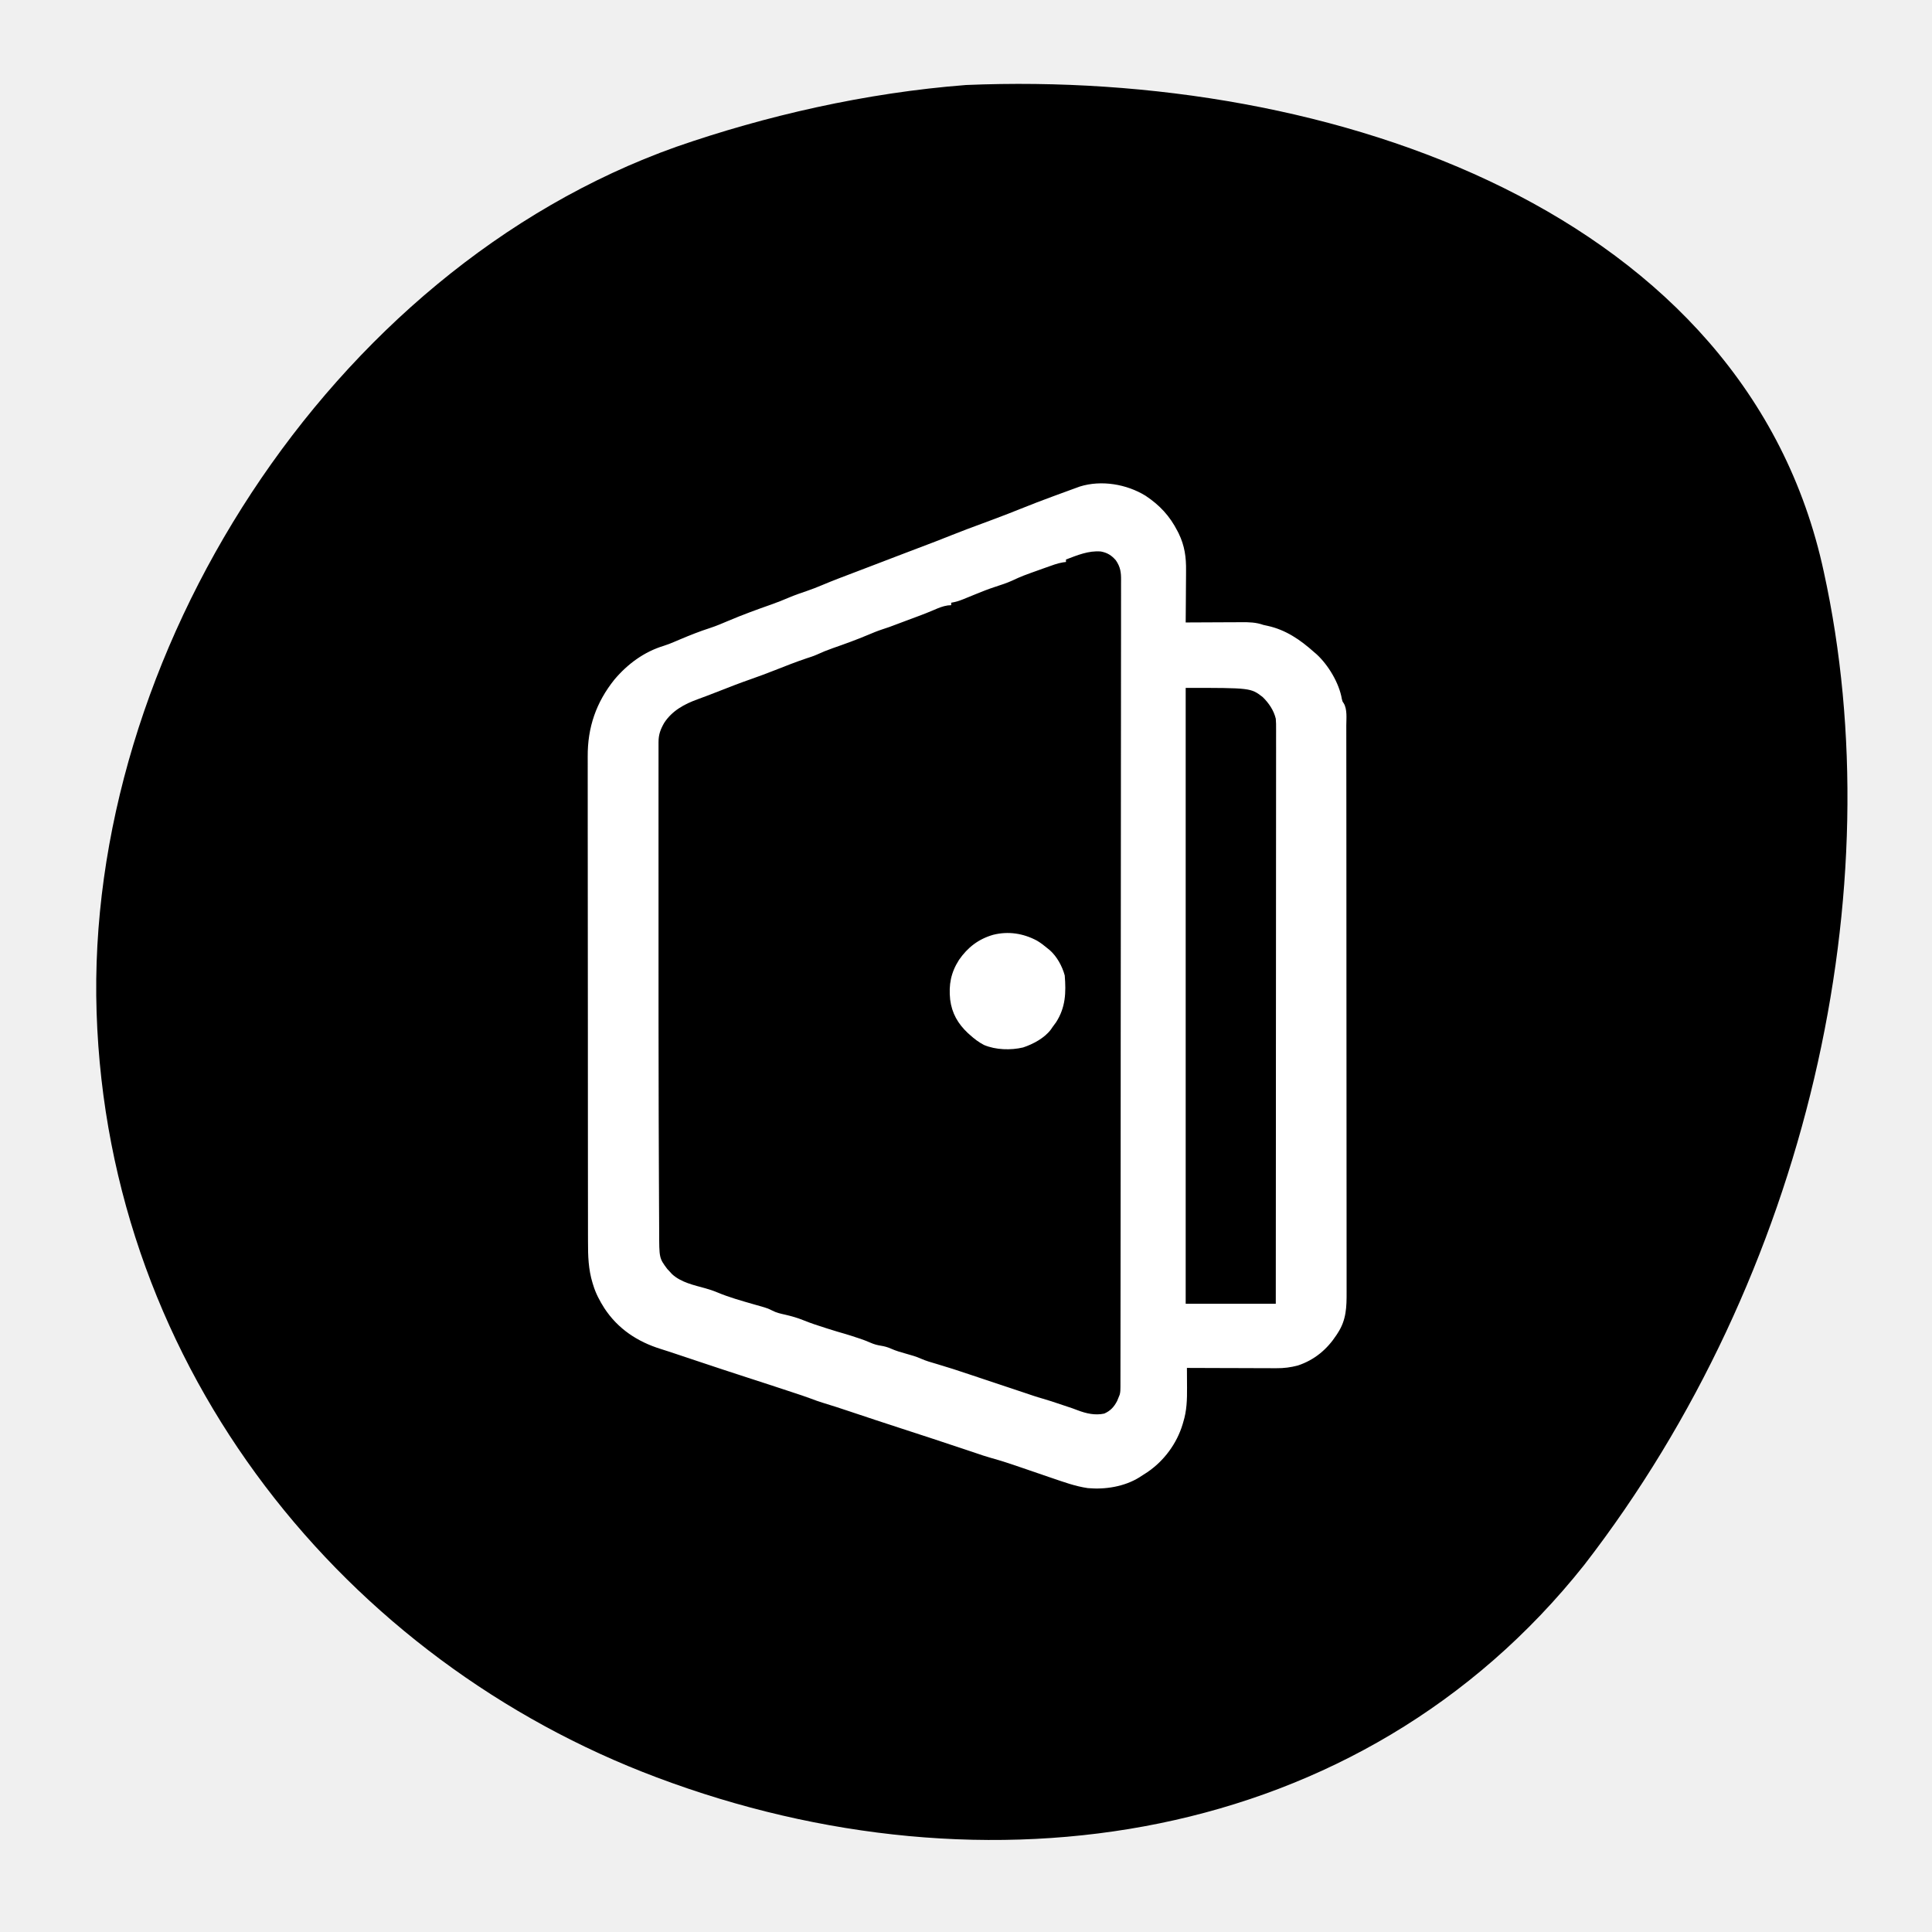
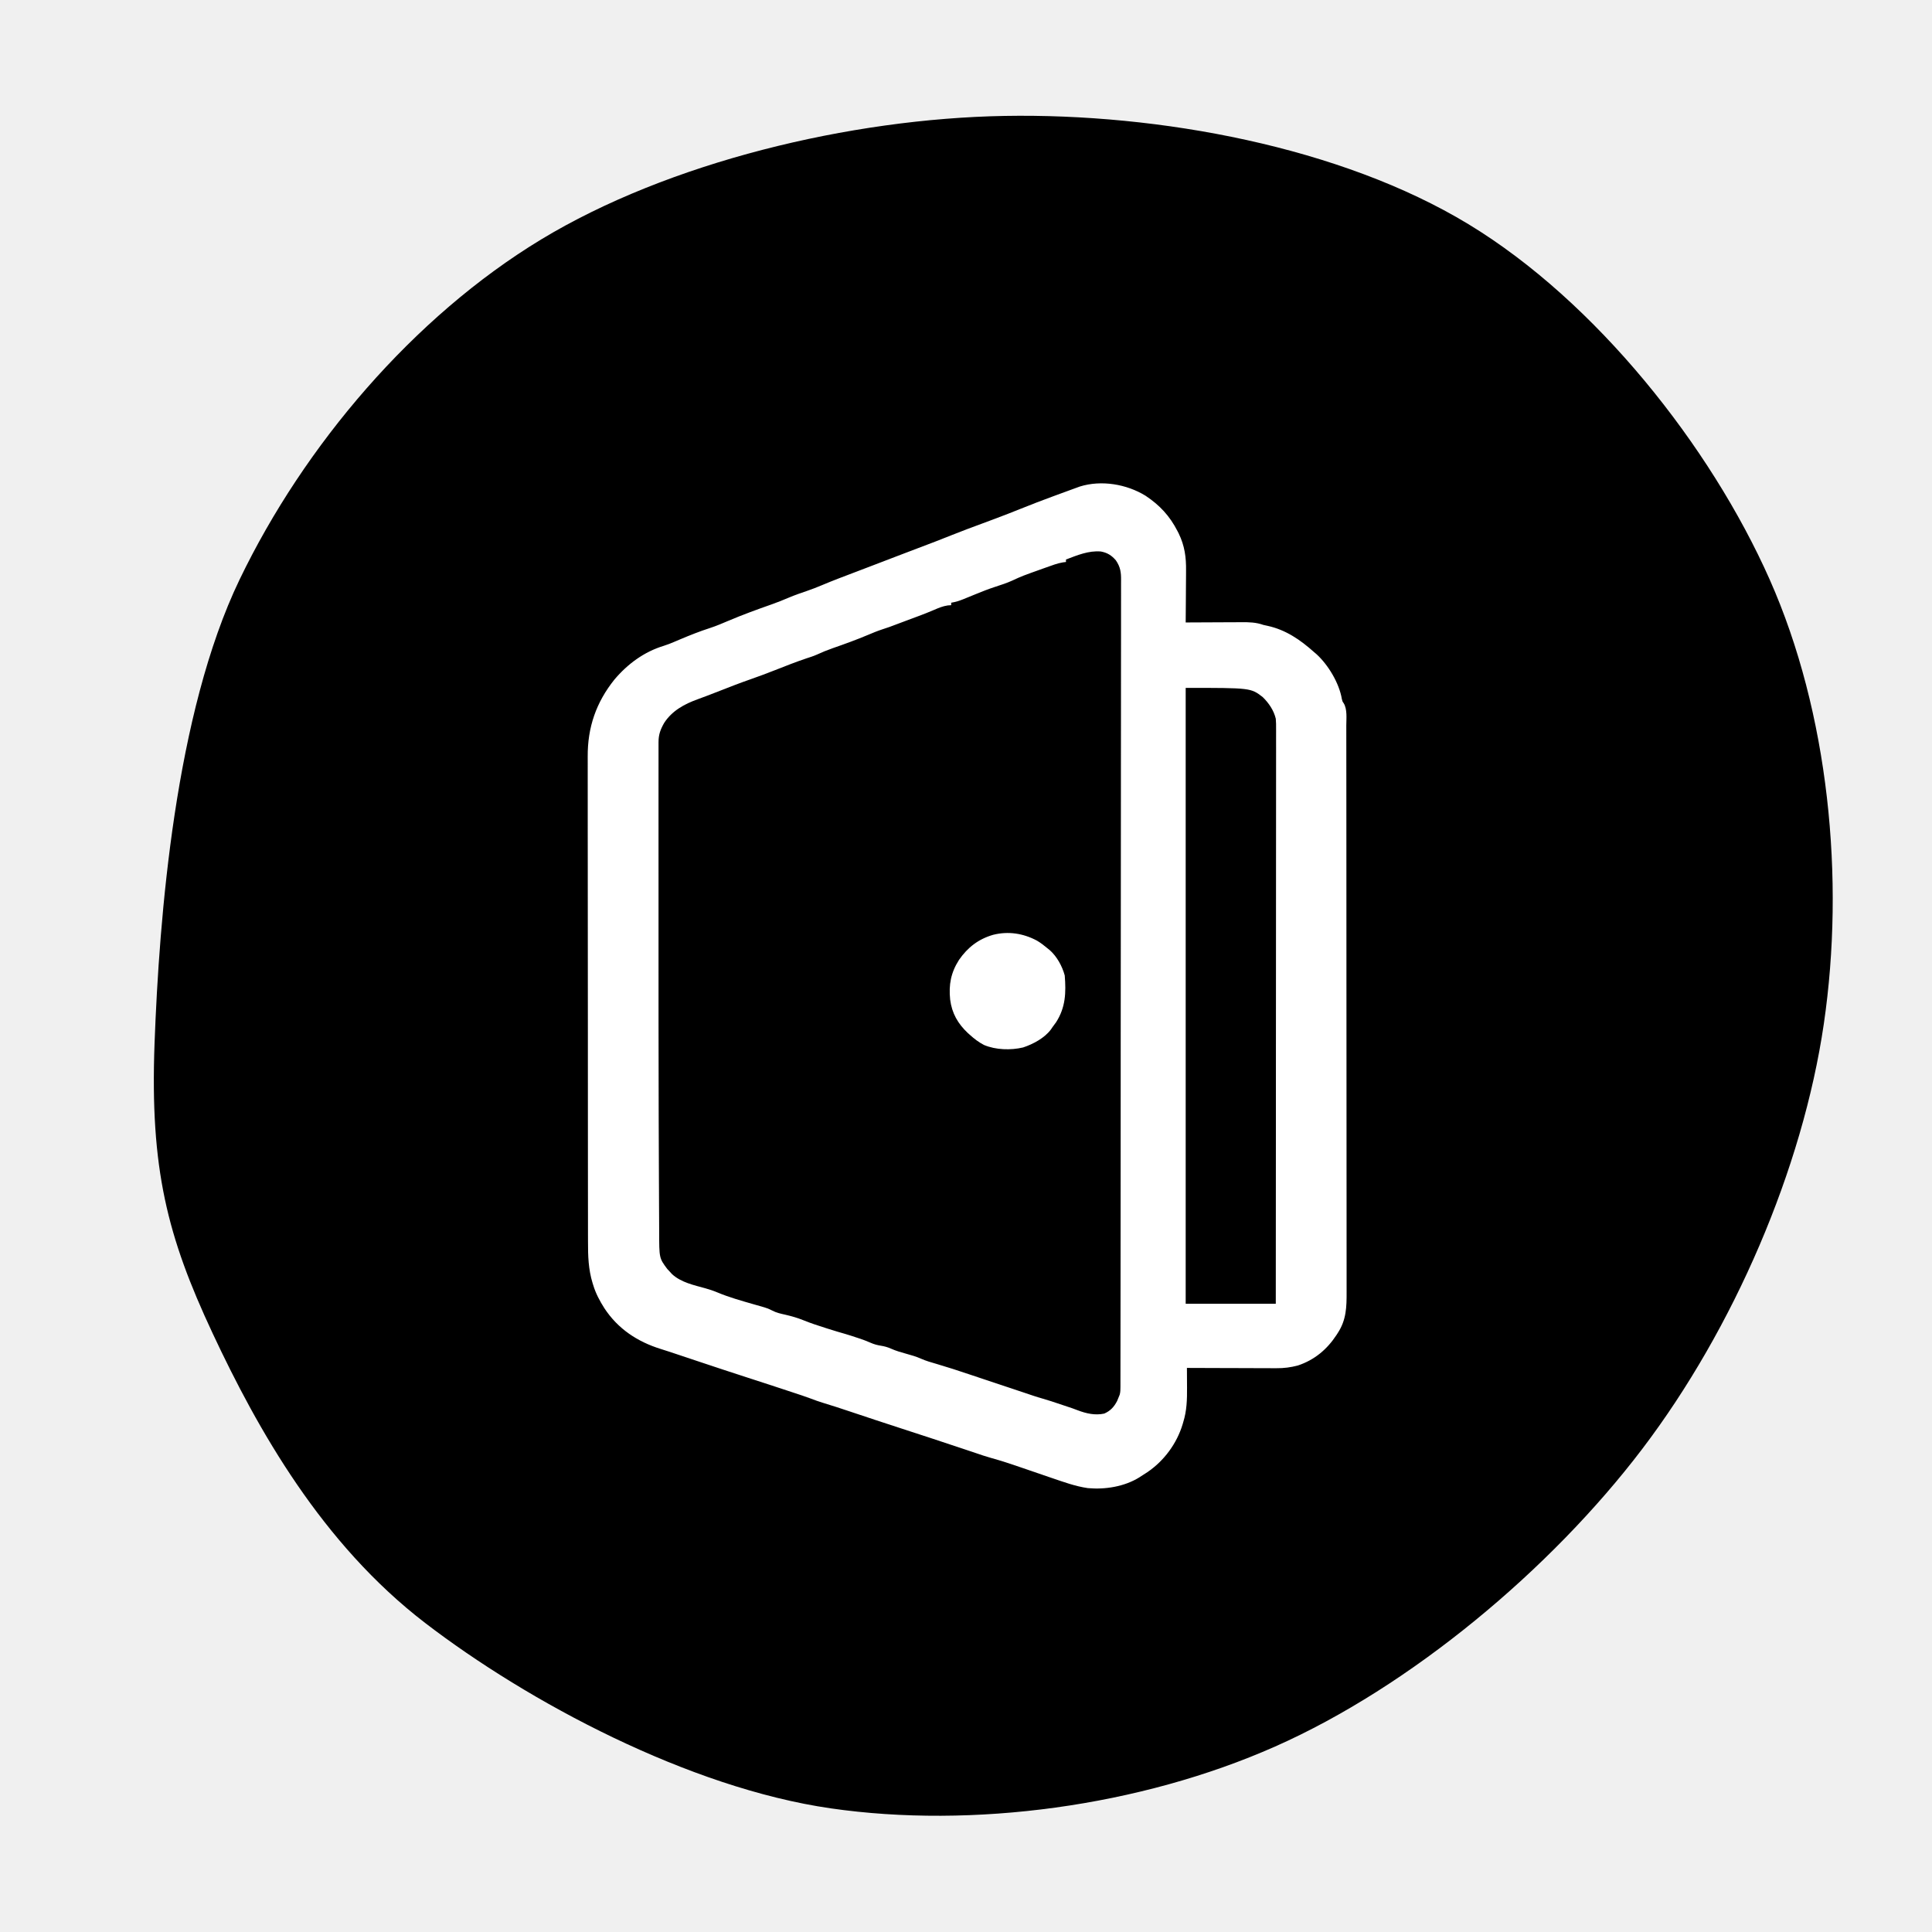
<svg xmlns="http://www.w3.org/2000/svg" viewBox="0 0 500 500">
-   <path d="M250,22 C345,18 452,55 472,148 C490,230 468,330 410,405 C352,478 255,492 170,460 C90,430 28,355 25,262 C22,170 85,70 175,38 C198,30 224,24 250,22 Z" fill="#000000" />
+   <path d="M40,270 C41.2,237.5 45.3,184.7 62,150 C78.7,115.3 107,82 140,62 C173,42 220,30.7 260,30 C300,29.3 347,38 380,58 C413,78 442.7,115.5 458,150 C473.3,184.5 477.5,227.5 472,265 C466.5,302.5 448.7,343.8 425,375 C401.3,406.2 365,436.5 330,452 C295,467.5 251.7,473.3 215,468 C178.3,462.7 136.7,440.5 110,420 C83.3,399.5 66.7,370 55,345 C43.3,320 38.8,302.5 40,270 Z" fill="#000000" />
  <g transform="translate(250,255) scale(0.31941) translate(-626.00,-642.00)">
    <path fill="#000000" d="M0 0 C11.408 7.582 19.602 16.381 25.855 28.648 C26.177 29.276 26.499 29.904 26.831 30.551 C31.671 40.565 32.924 49.818 32.773 60.754 C32.768 61.971 32.764 63.189 32.761 64.406 C32.749 67.571 32.72 70.735 32.687 73.9 C32.656 77.145 32.642 80.39 32.627 83.635 C32.595 89.973 32.544 96.311 32.48 102.648 C32.824 102.646 32.824 102.646 34.559 102.635 C41.047 102.595 47.535 102.564 54.022 102.545 C57.357 102.534 60.692 102.52 64.027 102.498 C67.249 102.476 70.472 102.464 73.694 102.459 C74.919 102.455 76.144 102.448 77.369 102.437 C83.711 102.383 89.44 102.492 95.481 104.648 C96.623 104.915 97.769 105.168 98.918 105.402 C113.663 108.652 125.344 116.71 136.481 126.648 C137.112 127.186 137.744 127.724 138.394 128.277 C148.037 137.061 156.9 151.879 159.023 164.738 C159.481 166.648 159.481 166.648 160.47 168.039 C163.535 172.922 162.625 180.579 162.612 186.164 C162.613 186.575 162.613 186.575 162.618 188.659 C162.624 191.412 162.622 194.165 162.621 196.918 C162.624 198.914 162.626 200.91 162.63 202.906 C162.637 207.813 162.64 212.72 162.64 217.626 C162.641 223.506 162.648 229.386 162.655 235.266 C162.671 249.472 162.677 263.678 162.681 277.885 C162.684 284.607 162.687 291.329 162.691 298.052 C162.704 321.069 162.715 344.087 162.718 367.105 C162.718 368.549 162.719 369.993 162.719 371.437 C162.719 372.884 162.719 374.331 162.719 375.779 C162.72 378.682 162.72 381.586 162.721 384.49 C162.721 385.21 162.721 385.93 162.721 386.671 C162.725 410.023 162.741 433.374 162.764 456.726 C162.788 481.424 162.802 506.123 162.803 530.821 C162.804 533.532 162.804 536.244 162.804 538.955 C162.804 539.623 162.804 540.29 162.804 540.978 C162.805 551.717 162.816 562.456 162.831 573.195 C162.845 583.989 162.849 594.782 162.84 605.576 C162.836 611.986 162.84 618.396 162.856 624.806 C162.865 629.091 162.864 633.376 162.854 637.661 C162.849 640.101 162.85 642.54 162.861 644.979 C162.912 657.239 162.676 667.624 155.793 678.211 C155.618 678.485 155.618 678.485 154.734 679.87 C147.05 691.62 136.926 700.145 123.481 704.648 C117.596 706.218 112.102 706.936 106.023 706.875 C105.232 706.876 104.441 706.876 103.625 706.876 C101.044 706.875 98.464 706.86 95.883 706.844 C94.08 706.84 92.276 706.837 90.473 706.835 C85.754 706.828 81.034 706.808 76.314 706.786 C71.487 706.765 66.661 706.756 61.834 706.746 C52.383 706.725 42.932 706.691 33.48 706.648 C33.487 707.482 33.493 708.316 33.499 709.176 C33.521 712.308 33.535 715.44 33.546 718.572 C33.552 719.92 33.56 721.269 33.57 722.617 C33.642 732.277 33.393 741.355 30.48 750.648 C30.403 750.915 30.403 750.915 30.009 752.266 C25.313 767.936 14.901 781.999 1.387 791.14 C0.092 791.987 -1.213 792.819 -2.519 793.648 C-3.339 794.186 -4.159 794.723 -5.004 795.277 C-17.161 802.838 -32.703 805.322 -46.817 804.035 C-56.999 802.58 -66.818 798.941 -76.519 795.648 C-77.276 795.393 -78.033 795.136 -78.812 794.873 C-86.267 792.349 -93.718 789.815 -101.148 787.218 C-109.213 784.405 -117.275 781.782 -125.506 779.498 C-129.564 778.368 -133.536 777.016 -137.519 775.648 C-139.932 774.836 -142.347 774.03 -144.762 773.223 C-145.436 772.997 -146.111 772.771 -146.805 772.539 C-163.757 766.867 -180.736 761.283 -197.739 755.766 C-212.106 751.104 -226.447 746.369 -240.764 741.555 C-247.535 739.282 -254.316 737.077 -261.153 735.008 C-264.657 733.938 -268.077 732.736 -271.492 731.413 C-275.953 729.731 -280.496 728.274 -285.019 726.773 C-285.582 726.586 -286.145 726.399 -286.725 726.206 C-298.906 722.153 -311.118 718.195 -323.33 714.235 C-336.153 710.077 -348.958 705.871 -361.738 701.581 C-365.277 700.394 -368.819 699.213 -372.361 698.034 C-374.952 697.171 -377.543 696.307 -380.132 695.438 C-384.378 694.016 -388.624 692.603 -392.902 691.281 C-411.745 685.412 -427.538 674.991 -438.488 658.322 C-442.321 652.306 -445.519 646.312 -447.582 639.461 C-447.743 638.96 -447.903 638.459 -448.068 637.943 C-451.507 626.717 -451.811 615.916 -451.787 604.267 C-451.791 602.513 -451.795 600.758 -451.801 599.004 C-451.813 594.204 -451.813 589.405 -451.81 584.606 C-451.809 579.954 -451.819 575.302 -451.827 570.651 C-451.847 559.967 -451.853 549.284 -451.854 538.6 C-451.855 530.346 -451.859 522.091 -451.865 513.837 C-451.867 511.457 -451.869 509.077 -451.87 506.697 C-451.871 506.105 -451.871 505.513 -451.872 504.904 C-451.884 488.267 -451.892 471.631 -451.891 454.995 C-451.891 454.369 -451.891 453.742 -451.891 453.096 C-451.891 449.921 -451.891 446.745 -451.89 443.569 C-451.89 442.938 -451.89 442.308 -451.89 441.658 C-451.89 440.383 -451.89 439.107 -451.89 437.832 C-451.889 417.999 -451.904 398.166 -451.931 378.334 C-451.962 356.025 -451.979 333.717 -451.977 311.409 C-451.977 309.027 -451.977 306.645 -451.977 304.263 C-451.977 303.676 -451.977 303.09 -451.977 302.485 C-451.977 293.077 -451.99 283.668 -452.007 274.259 C-452.024 264.791 -452.026 255.323 -452.013 245.855 C-452.006 240.733 -452.006 235.611 -452.023 230.489 C-452.039 225.789 -452.036 221.09 -452.019 216.391 C-452.016 214.701 -452.019 213.011 -452.03 211.322 C-452.177 187.702 -445.194 167.358 -430.363 148.894 C-419.719 136.273 -406.323 126.424 -390.508 121.602 C-387.492 120.672 -384.608 119.512 -381.707 118.273 C-381.22 118.067 -380.733 117.859 -380.231 117.646 C-379.207 117.212 -378.185 116.777 -377.162 116.341 C-369.165 112.967 -361.137 109.771 -352.872 107.117 C-347.759 105.451 -342.848 103.349 -337.907 101.238 C-326.544 96.412 -314.913 92.18 -303.269 88.086 C-298.524 86.416 -293.89 84.577 -289.269 82.594 C-284.267 80.479 -279.15 78.709 -274.009 76.967 C-270.091 75.622 -266.266 74.142 -262.453 72.523 C-252.964 68.503 -243.294 64.923 -233.666 61.252 C-231.038 60.25 -228.411 59.246 -225.783 58.242 C-222.736 57.078 -219.69 55.914 -216.642 54.751 C-211.574 52.817 -206.507 50.878 -201.445 48.926 C-195.915 46.794 -190.372 44.697 -184.827 42.602 C-175.349 39.022 -165.875 35.443 -156.485 31.638 C-148.651 28.473 -140.714 25.578 -132.794 22.636 C-129.785 21.518 -126.777 20.397 -123.769 19.273 C-123.513 19.178 -123.513 19.178 -122.218 18.694 C-115.115 16.037 -108.052 13.297 -101.019 10.461 C-92.567 7.053 -84.077 3.785 -75.519 0.648 C-74.51 0.277 -73.502 -0.096 -72.493 -0.468 C-69.692 -1.5 -66.889 -2.526 -64.085 -3.547 C-62.969 -3.954 -61.855 -4.363 -60.741 -4.773 C-59.166 -5.353 -57.589 -5.925 -56.012 -6.496 C-55.098 -6.83 -54.184 -7.163 -53.242 -7.507 C-35.837 -12.906 -15.385 -9.476 0 0 Z " transform="translate(771.5195,245.3516)" />
    <path fill="#FFFFFF" d="M0 0 C11.408 7.582 19.602 16.381 25.855 28.648 C26.177 29.276 26.499 29.904 26.831 30.551 C31.671 40.565 32.924 49.818 32.773 60.754 C32.768 61.971 32.764 63.189 32.761 64.406 C32.749 67.571 32.72 70.735 32.687 73.9 C32.656 77.145 32.642 80.39 32.627 83.635 C32.595 89.973 32.544 96.311 32.48 102.648 C32.824 102.646 32.824 102.646 34.559 102.635 C41.047 102.595 47.535 102.564 54.022 102.545 C57.357 102.534 60.692 102.52 64.027 102.498 C67.249 102.476 70.472 102.464 73.694 102.459 C74.919 102.455 76.144 102.448 77.369 102.437 C83.711 102.383 89.44 102.492 95.481 104.648 C96.623 104.915 97.769 105.168 98.918 105.402 C113.663 108.652 125.344 116.71 136.481 126.648 C137.112 127.186 137.744 127.724 138.394 128.277 C148.037 137.061 156.9 151.879 159.023 164.738 C159.481 166.648 159.481 166.648 160.47 168.039 C163.535 172.922 162.625 180.579 162.612 186.164 C162.613 186.575 162.613 186.575 162.618 188.659 C162.624 191.412 162.622 194.165 162.621 196.918 C162.624 198.914 162.626 200.91 162.63 202.906 C162.637 207.813 162.64 212.72 162.64 217.626 C162.641 223.506 162.648 229.386 162.655 235.266 C162.671 249.472 162.677 263.678 162.681 277.885 C162.684 284.607 162.687 291.329 162.691 298.052 C162.704 321.069 162.715 344.087 162.718 367.105 C162.718 368.549 162.719 369.993 162.719 371.437 C162.719 372.884 162.719 374.331 162.719 375.779 C162.72 378.682 162.72 381.586 162.721 384.49 C162.721 385.21 162.721 385.93 162.721 386.671 C162.725 410.023 162.741 433.374 162.764 456.726 C162.788 481.424 162.802 506.123 162.803 530.821 C162.804 533.532 162.804 536.244 162.804 538.955 C162.804 539.623 162.804 540.29 162.804 540.978 C162.805 551.717 162.816 562.456 162.831 573.195 C162.845 583.989 162.849 594.782 162.84 605.576 C162.836 611.986 162.84 618.396 162.856 624.806 C162.865 629.091 162.864 633.376 162.854 637.661 C162.849 640.101 162.85 642.54 162.861 644.979 C162.912 657.239 162.676 667.624 155.793 678.211 C155.618 678.485 155.618 678.485 154.734 679.87 C147.05 691.62 136.926 700.145 123.481 704.648 C117.596 706.218 112.102 706.936 106.023 706.875 C105.232 706.876 104.441 706.876 103.625 706.876 C101.044 706.875 98.464 706.86 95.883 706.844 C94.08 706.84 92.276 706.837 90.473 706.835 C85.754 706.828 81.034 706.808 76.314 706.786 C71.487 706.765 66.661 706.756 61.834 706.746 C52.383 706.725 42.932 706.691 33.48 706.648 C33.487 707.482 33.493 708.316 33.499 709.176 C33.521 712.308 33.535 715.44 33.546 718.572 C33.552 719.92 33.56 721.269 33.57 722.617 C33.642 732.277 33.393 741.355 30.48 750.648 C30.403 750.915 30.403 750.915 30.009 752.266 C25.313 767.936 14.901 781.999 1.387 791.14 C0.092 791.987 -1.213 792.819 -2.519 793.648 C-3.339 794.186 -4.159 794.723 -5.004 795.277 C-17.161 802.838 -32.703 805.322 -46.817 804.035 C-56.999 802.58 -66.818 798.941 -76.519 795.648 C-77.276 795.393 -78.033 795.136 -78.812 794.873 C-86.267 792.349 -93.718 789.815 -101.148 787.218 C-109.213 784.405 -117.275 781.782 -125.506 779.498 C-129.564 778.368 -133.536 777.016 -137.519 775.648 C-139.932 774.836 -142.347 774.03 -144.762 773.223 C-145.436 772.997 -146.111 772.771 -146.805 772.539 C-163.757 766.867 -180.736 761.283 -197.739 755.766 C-212.106 751.104 -226.447 746.369 -240.764 741.555 C-247.535 739.282 -254.316 737.077 -261.153 735.008 C-264.657 733.938 -268.077 732.736 -271.492 731.413 C-275.953 729.731 -280.496 728.274 -285.019 726.773 C-285.582 726.586 -286.145 726.399 -286.725 726.206 C-298.906 722.153 -311.118 718.195 -323.33 714.235 C-336.153 710.077 -348.958 705.871 -361.738 701.581 C-365.277 700.394 -368.819 699.213 -372.361 698.034 C-374.952 697.171 -377.543 696.307 -380.132 695.438 C-384.378 694.016 -388.624 692.603 -392.902 691.281 C-411.745 685.412 -427.538 674.991 -438.488 658.322 C-442.321 652.306 -445.519 646.312 -447.582 639.461 C-447.743 638.96 -447.903 638.459 -448.068 637.943 C-451.507 626.717 -451.811 615.916 -451.787 604.267 C-451.791 602.513 -451.795 600.758 -451.801 599.004 C-451.813 594.204 -451.813 589.405 -451.81 584.606 C-451.809 579.954 -451.819 575.302 -451.827 570.651 C-451.847 559.967 -451.853 549.284 -451.854 538.6 C-451.855 530.346 -451.859 522.091 -451.865 513.837 C-451.867 511.457 -451.869 509.077 -451.87 506.697 C-451.871 506.105 -451.871 505.513 -451.872 504.904 C-451.884 488.267 -451.892 471.631 -451.891 454.995 C-451.891 454.369 -451.891 453.742 -451.891 453.096 C-451.891 449.921 -451.891 446.745 -451.89 443.569 C-451.89 442.938 -451.89 442.308 -451.89 441.658 C-451.89 440.383 -451.89 439.107 -451.89 437.832 C-451.889 417.999 -451.904 398.166 -451.931 378.334 C-451.962 356.025 -451.979 333.717 -451.977 311.409 C-451.977 309.027 -451.977 306.645 -451.977 304.263 C-451.977 303.676 -451.977 303.09 -451.977 302.485 C-451.977 293.077 -451.99 283.668 -452.007 274.259 C-452.024 264.791 -452.026 255.323 -452.013 245.855 C-452.006 240.733 -452.006 235.611 -452.023 230.489 C-452.039 225.789 -452.036 221.09 -452.019 216.391 C-452.016 214.701 -452.019 213.011 -452.03 211.322 C-452.177 187.702 -445.194 167.358 -430.363 148.894 C-419.719 136.273 -406.323 126.424 -390.508 121.602 C-387.492 120.672 -384.608 119.512 -381.707 118.273 C-381.22 118.067 -380.733 117.859 -380.231 117.646 C-379.207 117.212 -378.185 116.777 -377.162 116.341 C-369.165 112.967 -361.137 109.771 -352.872 107.117 C-347.759 105.451 -342.848 103.349 -337.907 101.238 C-326.544 96.412 -314.913 92.18 -303.269 88.086 C-298.524 86.416 -293.89 84.577 -289.269 82.594 C-284.267 80.479 -279.15 78.709 -274.009 76.967 C-270.091 75.622 -266.266 74.142 -262.453 72.523 C-252.964 68.503 -243.294 64.923 -233.666 61.252 C-231.038 60.25 -228.411 59.246 -225.783 58.242 C-222.736 57.078 -219.69 55.914 -216.642 54.751 C-211.574 52.817 -206.507 50.878 -201.445 48.926 C-195.915 46.794 -190.372 44.697 -184.827 42.602 C-175.349 39.022 -165.875 35.443 -156.485 31.638 C-148.651 28.473 -140.714 25.578 -132.794 22.636 C-129.785 21.518 -126.777 20.397 -123.769 19.273 C-123.513 19.178 -123.513 19.178 -122.218 18.694 C-115.115 16.037 -108.052 13.297 -101.019 10.461 C-92.567 7.053 -84.077 3.785 -75.519 0.648 C-74.51 0.277 -73.502 -0.096 -72.493 -0.468 C-69.692 -1.5 -66.889 -2.526 -64.085 -3.547 C-62.969 -3.954 -61.855 -4.363 -60.741 -4.773 C-59.166 -5.353 -57.589 -5.925 -56.012 -6.496 C-55.098 -6.83 -54.184 -7.163 -53.242 -7.507 C-35.837 -12.906 -15.385 -9.476 0 0 Z M-64.519 51.648 C-64.519 52.308 -64.519 52.968 -64.519 53.648 C-65.312 53.746 -66.105 53.844 -66.922 53.945 C-71.48 54.709 -75.745 56.342 -80.082 57.898 C-80.967 58.213 -81.853 58.527 -82.765 58.851 C-100.136 65.049 -100.136 65.049 -107.894 68.648 C-112.46 70.733 -117.176 72.242 -121.941 73.795 C-127.233 75.528 -132.376 77.516 -137.519 79.648 C-140.121 80.719 -142.726 81.779 -145.332 82.836 C-145.649 82.967 -145.649 82.967 -147.256 83.631 C-150.673 85.016 -153.875 86.072 -157.519 86.648 C-157.519 87.308 -157.519 87.968 -157.519 88.648 C-158.427 88.71 -159.334 88.772 -160.269 88.836 C-164.291 89.414 -167.796 90.898 -171.49 92.501 C-175.705 94.326 -179.964 95.987 -184.269 97.586 C-184.939 97.835 -185.609 98.084 -186.299 98.34 C-187.674 98.85 -189.049 99.36 -190.424 99.869 C-192.546 100.658 -194.664 101.457 -196.781 102.258 C-208.364 106.638 -208.364 106.638 -213.269 108.211 C-217.208 109.487 -220.999 111.063 -224.809 112.674 C-234.236 116.653 -243.823 120.121 -253.485 123.481 C-257.967 125.056 -262.27 126.79 -266.578 128.793 C-269.272 129.98 -272.039 130.849 -274.84 131.75 C-283.396 134.619 -291.8 137.967 -300.2 141.263 C-306.77 143.84 -313.352 146.333 -320.019 148.648 C-328.252 151.508 -336.36 154.651 -344.468 157.843 C-346.888 158.793 -349.312 159.73 -351.738 160.662 C-352.79 161.065 -353.841 161.47 -354.891 161.877 C-357.546 162.904 -360.209 163.9 -362.891 164.856 C-373.665 168.742 -383.579 174.096 -390.027 183.953 C-393.074 189.263 -394.644 193.423 -394.645 199.585 C-394.646 199.828 -394.646 199.828 -394.65 201.056 C-394.653 202.685 -394.65 204.313 -394.647 205.941 C-394.648 207.122 -394.649 208.302 -394.651 209.482 C-394.655 212.731 -394.653 215.979 -394.65 219.227 C-394.648 222.736 -394.651 226.244 -394.654 229.753 C-394.659 236.66 -394.658 243.566 -394.655 250.472 C-394.653 256.15 -394.652 261.827 -394.653 267.505 C-394.654 268.317 -394.654 269.13 -394.654 269.968 C-394.654 271.622 -394.654 273.276 -394.655 274.93 C-394.658 290.508 -394.654 306.086 -394.649 321.665 C-394.645 334.762 -394.645 347.86 -394.65 360.958 C-394.665 405.655 -394.638 450.351 -394.53 495.048 C-394.521 498.853 -394.513 502.659 -394.505 506.464 C-394.47 522.542 -394.421 538.619 -394.325 554.696 C-394.318 555.968 -394.31 557.24 -394.303 558.513 C-394.299 559.135 -394.295 559.757 -394.291 560.399 C-394.267 564.7 -394.252 569.001 -394.242 573.302 C-394.23 578.418 -394.204 583.534 -394.16 588.651 C-394.138 591.21 -394.124 593.768 -394.124 596.328 C-394.11 617.706 -394.11 617.706 -387.555 626.488 C-386.904 627.181 -386.253 627.873 -385.582 628.586 C-384.934 629.296 -384.285 630.006 -383.617 630.738 C-376.303 637.398 -365.947 639.58 -356.632 642.153 C-353.269 643.098 -350.056 644.164 -346.832 645.523 C-337.428 649.455 -327.507 652.224 -317.723 655.039 C-316.962 655.258 -316.202 655.477 -315.418 655.703 C-313.989 656.112 -312.559 656.515 -311.127 656.912 C-308.09 657.776 -305.301 658.685 -302.512 660.176 C-299.137 661.958 -295.663 662.704 -291.957 663.523 C-286.952 664.702 -282.156 666.016 -277.394 667.961 C-271.41 670.403 -265.304 672.391 -259.144 674.336 C-258.205 674.634 -257.265 674.931 -256.296 675.237 C-251.937 676.607 -247.572 677.93 -243.173 679.168 C-240.097 680.062 -237.059 681.074 -234.019 682.086 C-233.394 682.29 -232.769 682.495 -232.125 682.705 C-228.966 683.755 -225.905 684.891 -222.863 686.246 C-220.099 687.459 -217.515 688.176 -214.519 688.648 C-211.535 689.12 -208.983 689.828 -206.238 691.055 C-202.268 692.825 -198.202 693.989 -194.019 695.148 C-189.938 696.28 -185.943 697.395 -182.07 699.129 C-177.904 700.988 -173.584 702.2 -169.207 703.461 C-160.341 706.067 -151.573 708.9 -142.823 711.87 C-138.597 713.298 -134.363 714.703 -130.131 716.112 C-127.41 717.018 -124.689 717.925 -121.969 718.832 C-118.523 719.981 -115.076 721.13 -111.63 722.278 C-106.645 723.938 -101.66 725.599 -96.68 727.273 C-96.001 727.501 -95.323 727.729 -94.624 727.963 C-93.448 728.358 -92.272 728.754 -91.096 729.152 C-88.501 730.023 -85.903 730.832 -83.266 731.566 C-78.568 732.889 -73.957 734.469 -69.332 736.023 C-68.399 736.333 -67.466 736.642 -66.504 736.961 C-58.691 739.558 -58.691 739.558 -54.938 740.996 C-48.041 743.611 -40.863 745.243 -33.52 743.648 C-28.517 741.47 -25.578 738.25 -23.082 733.461 C-22.529 732.204 -22.005 730.933 -21.52 729.648 C-21.343 729.212 -21.166 728.774 -20.984 728.324 C-20.387 726.17 -20.392 724.238 -20.39 722.002 C-20.388 721.521 -20.388 721.521 -20.379 719.086 C-20.38 718.014 -20.381 716.942 -20.383 715.869 C-20.38 714.729 -20.378 713.589 -20.375 712.448 C-20.367 709.296 -20.366 706.144 -20.366 702.992 C-20.365 699.569 -20.358 696.147 -20.352 692.725 C-20.341 685.929 -20.336 679.133 -20.332 672.336 C-20.327 664.199 -20.316 656.062 -20.305 647.925 C-20.279 628.256 -20.265 608.587 -20.252 588.918 C-20.247 582.405 -20.243 575.891 -20.238 569.378 C-20.213 534.761 -20.191 500.144 -20.178 465.527 C-20.176 458.009 -20.173 450.49 -20.17 442.971 C-20.17 441.964 -20.169 440.958 -20.169 439.951 C-20.157 407.627 -20.127 375.303 -20.085 342.979 C-20.042 309.258 -20.014 275.538 -20.009 241.817 C-20.008 237.127 -20.007 232.438 -20.006 227.748 C-20.006 227.287 -20.006 227.287 -20.006 224.951 C-20.002 210.084 -19.982 195.217 -19.955 180.35 C-19.929 165.412 -19.922 150.474 -19.933 135.536 C-19.939 126.658 -19.93 117.779 -19.903 108.9 C-19.886 102.972 -19.886 97.043 -19.902 91.115 C-19.91 87.735 -19.911 84.356 -19.889 80.976 C-19.87 77.9 -19.874 74.825 -19.896 71.749 C-19.899 70.644 -19.895 69.54 -19.881 68.436 C-19.805 62.041 -20.43 57.61 -24.106 52.29 C-27.578 48.258 -31.038 46.106 -36.293 45.137 C-46.203 44.307 -55.417 48.181 -64.519 51.648 Z " transform="translate(771.5195,245.3516)" />
    <path fill="#000000" d="M0 0 C52.685 0 52.685 0 62.336 7.387 C67.298 12.197 71.409 18.226 73 25 C73.27 27.717 73.265 30.412 73.246 33.141 C73.248 33.948 73.251 34.755 73.253 35.587 C73.258 38.297 73.249 41.007 73.24 43.716 C73.241 45.677 73.243 47.637 73.246 49.597 C73.25 53.862 73.247 58.127 73.238 62.391 C73.226 68.733 73.226 75.074 73.228 81.415 C73.23 92.082 73.223 102.75 73.212 113.417 C73.2 123.979 73.192 134.541 73.19 145.103 C73.19 145.76 73.189 146.417 73.189 147.094 C73.189 150.429 73.188 153.764 73.188 157.099 C73.183 180.722 73.17 204.345 73.151 227.967 C73.132 250.917 73.118 273.866 73.11 296.815 C73.11 297.169 73.11 297.169 73.109 298.959 C73.106 306.062 73.104 313.166 73.101 320.27 C73.096 334.742 73.091 349.213 73.085 363.685 C73.085 364.018 73.085 364.018 73.084 365.701 C73.066 410.134 73.033 454.567 73 499 C48.91 499 24.82 499 0 499 C0 334.33 0 169.66 0 0 Z " transform="translate(804,401)" />
    <path fill="#FFFFFF" d="M0 0 C3.046 1.808 5.77 3.907 8.482 6.189 C8.805 6.45 8.805 6.45 10.435 7.771 C16.206 12.927 20.451 20.709 22.482 28.189 C23.611 42.127 23.187 53.995 15.545 66.001 C14.537 67.406 13.517 68.803 12.482 70.189 C12.116 70.732 11.75 71.274 11.373 71.834 C6.274 78.836 -3.161 83.851 -11.24 86.529 C-21.223 88.899 -33.42 88.547 -42.935 84.525 C-47.276 82.279 -50.897 79.481 -54.518 76.189 C-54.997 75.766 -55.477 75.343 -55.971 74.908 C-64.105 67.288 -68.964 58.769 -70.356 47.744 C-71.601 35.737 -69.783 25.9 -63.17 15.568 C-56.128 5.429 -47.458 -1.271 -35.562 -4.726 C-23.293 -7.829 -11.149 -5.958 0 0 Z " transform="translate(683.5176,605.811)" />
  </g>
</svg>
